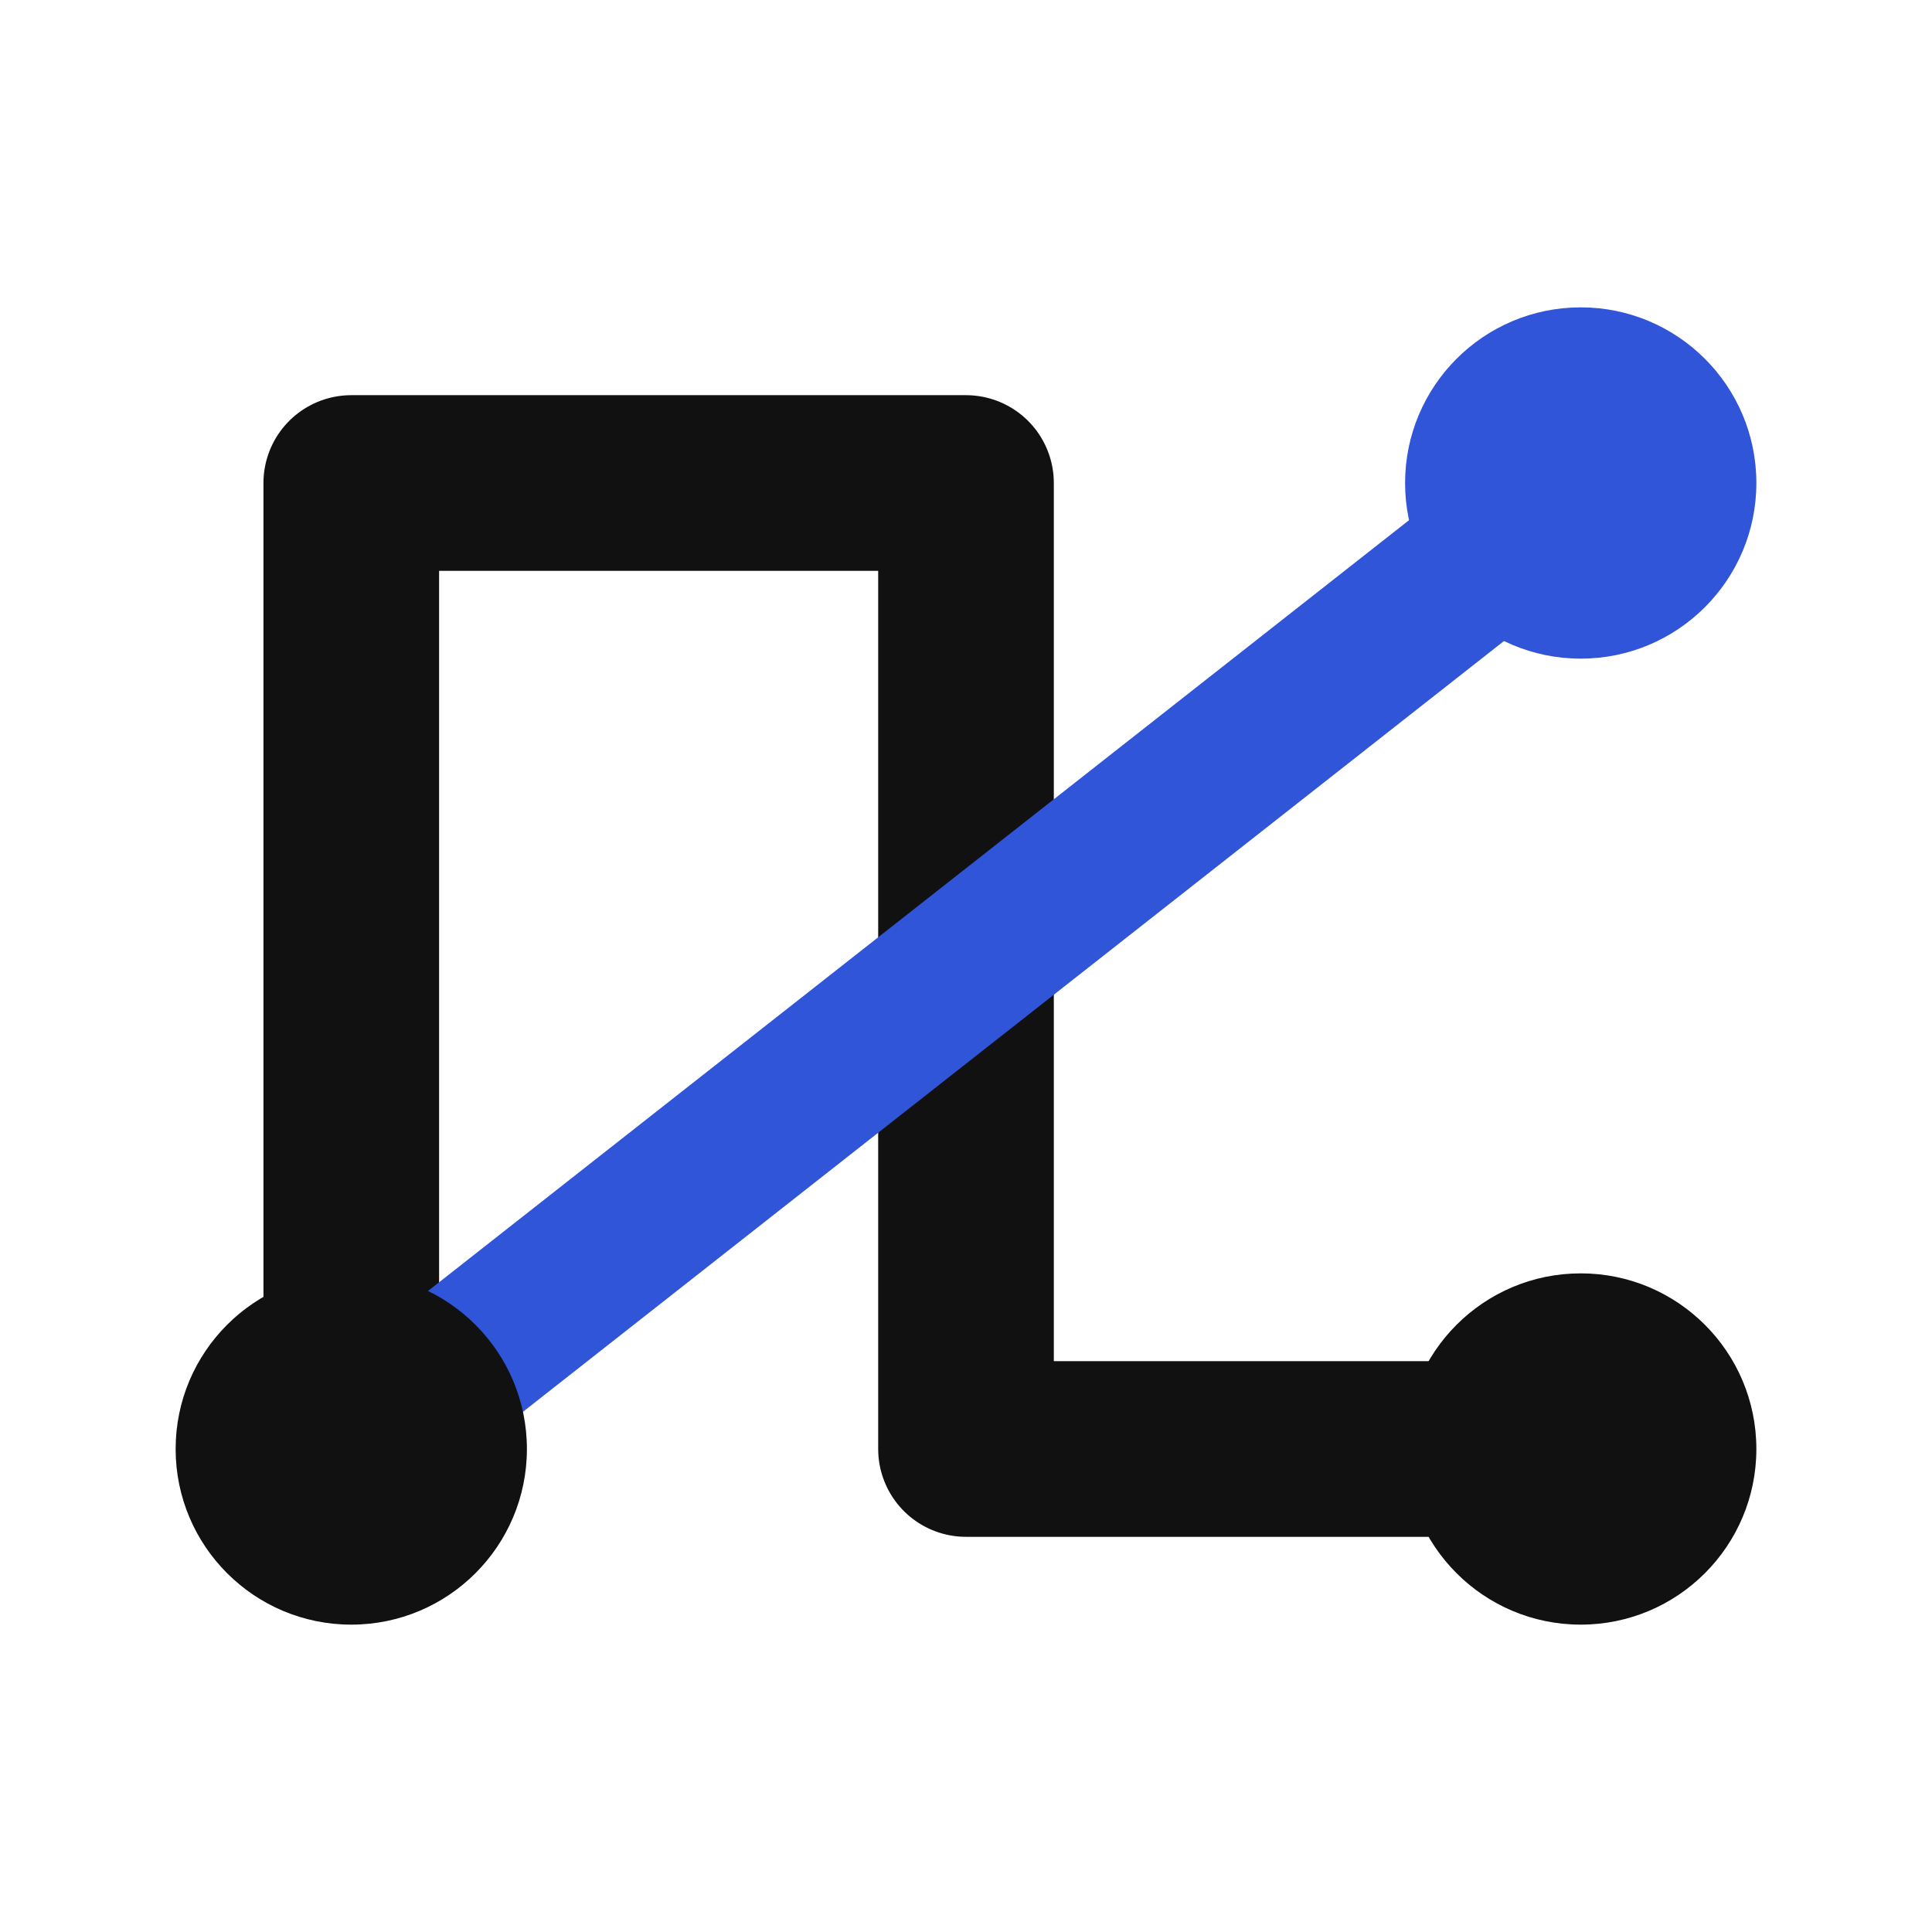
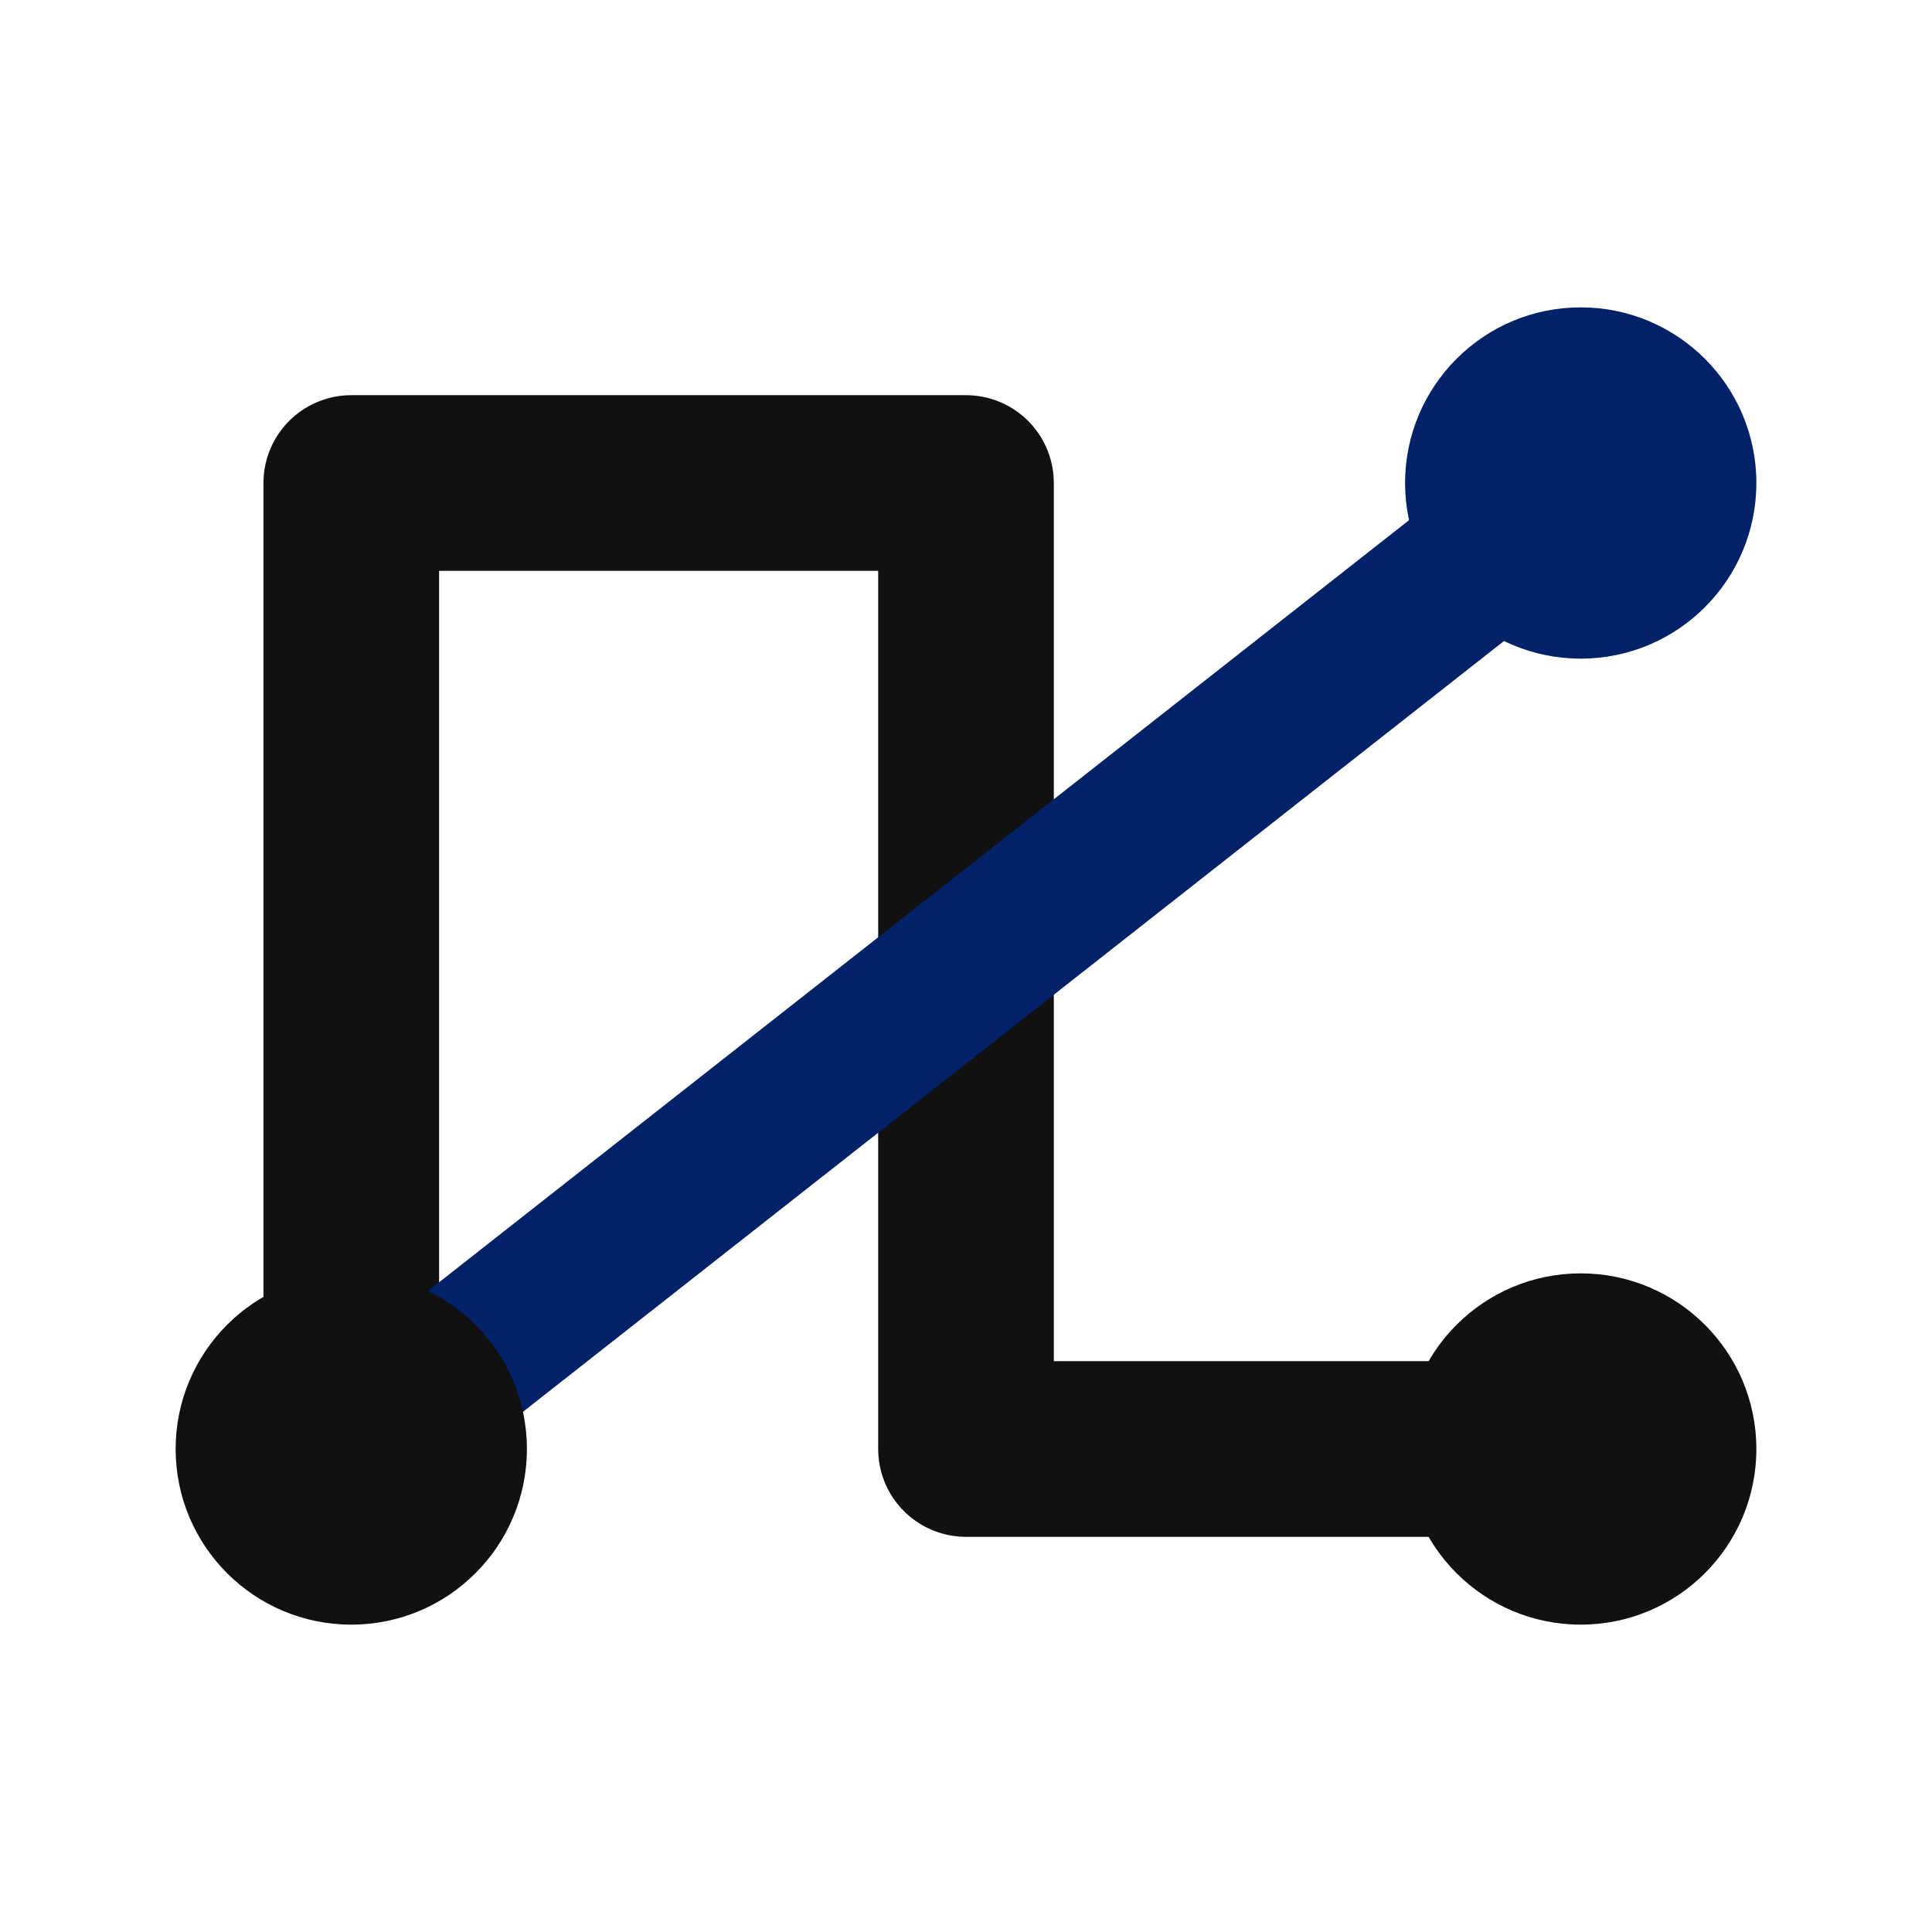
<svg xmlns="http://www.w3.org/2000/svg" viewBox="0 0 44 44" aria-hidden="true">
  <path d="M8 33 V11 H22 V33 H36" stroke="#111111" stroke-width="4" stroke-linecap="round" stroke-linejoin="round" fill="none" />
-   <path d="M8 33 L36 11" stroke="#3155D9" stroke-width="3.5" stroke-linecap="round" />
+   <path d="M8 33 L36 11" stroke="#012169" stroke-width="3.5" stroke-linecap="round" />
  <circle cx="8" cy="33" r="4" fill="#111111" />
-   <circle cx="36" cy="11" r="4" fill="#3155D9" />
+   <circle cx="36" cy="11" r="4" fill="#012169" />
  <circle cx="36" cy="33" r="4" fill="#111111" />
</svg>
